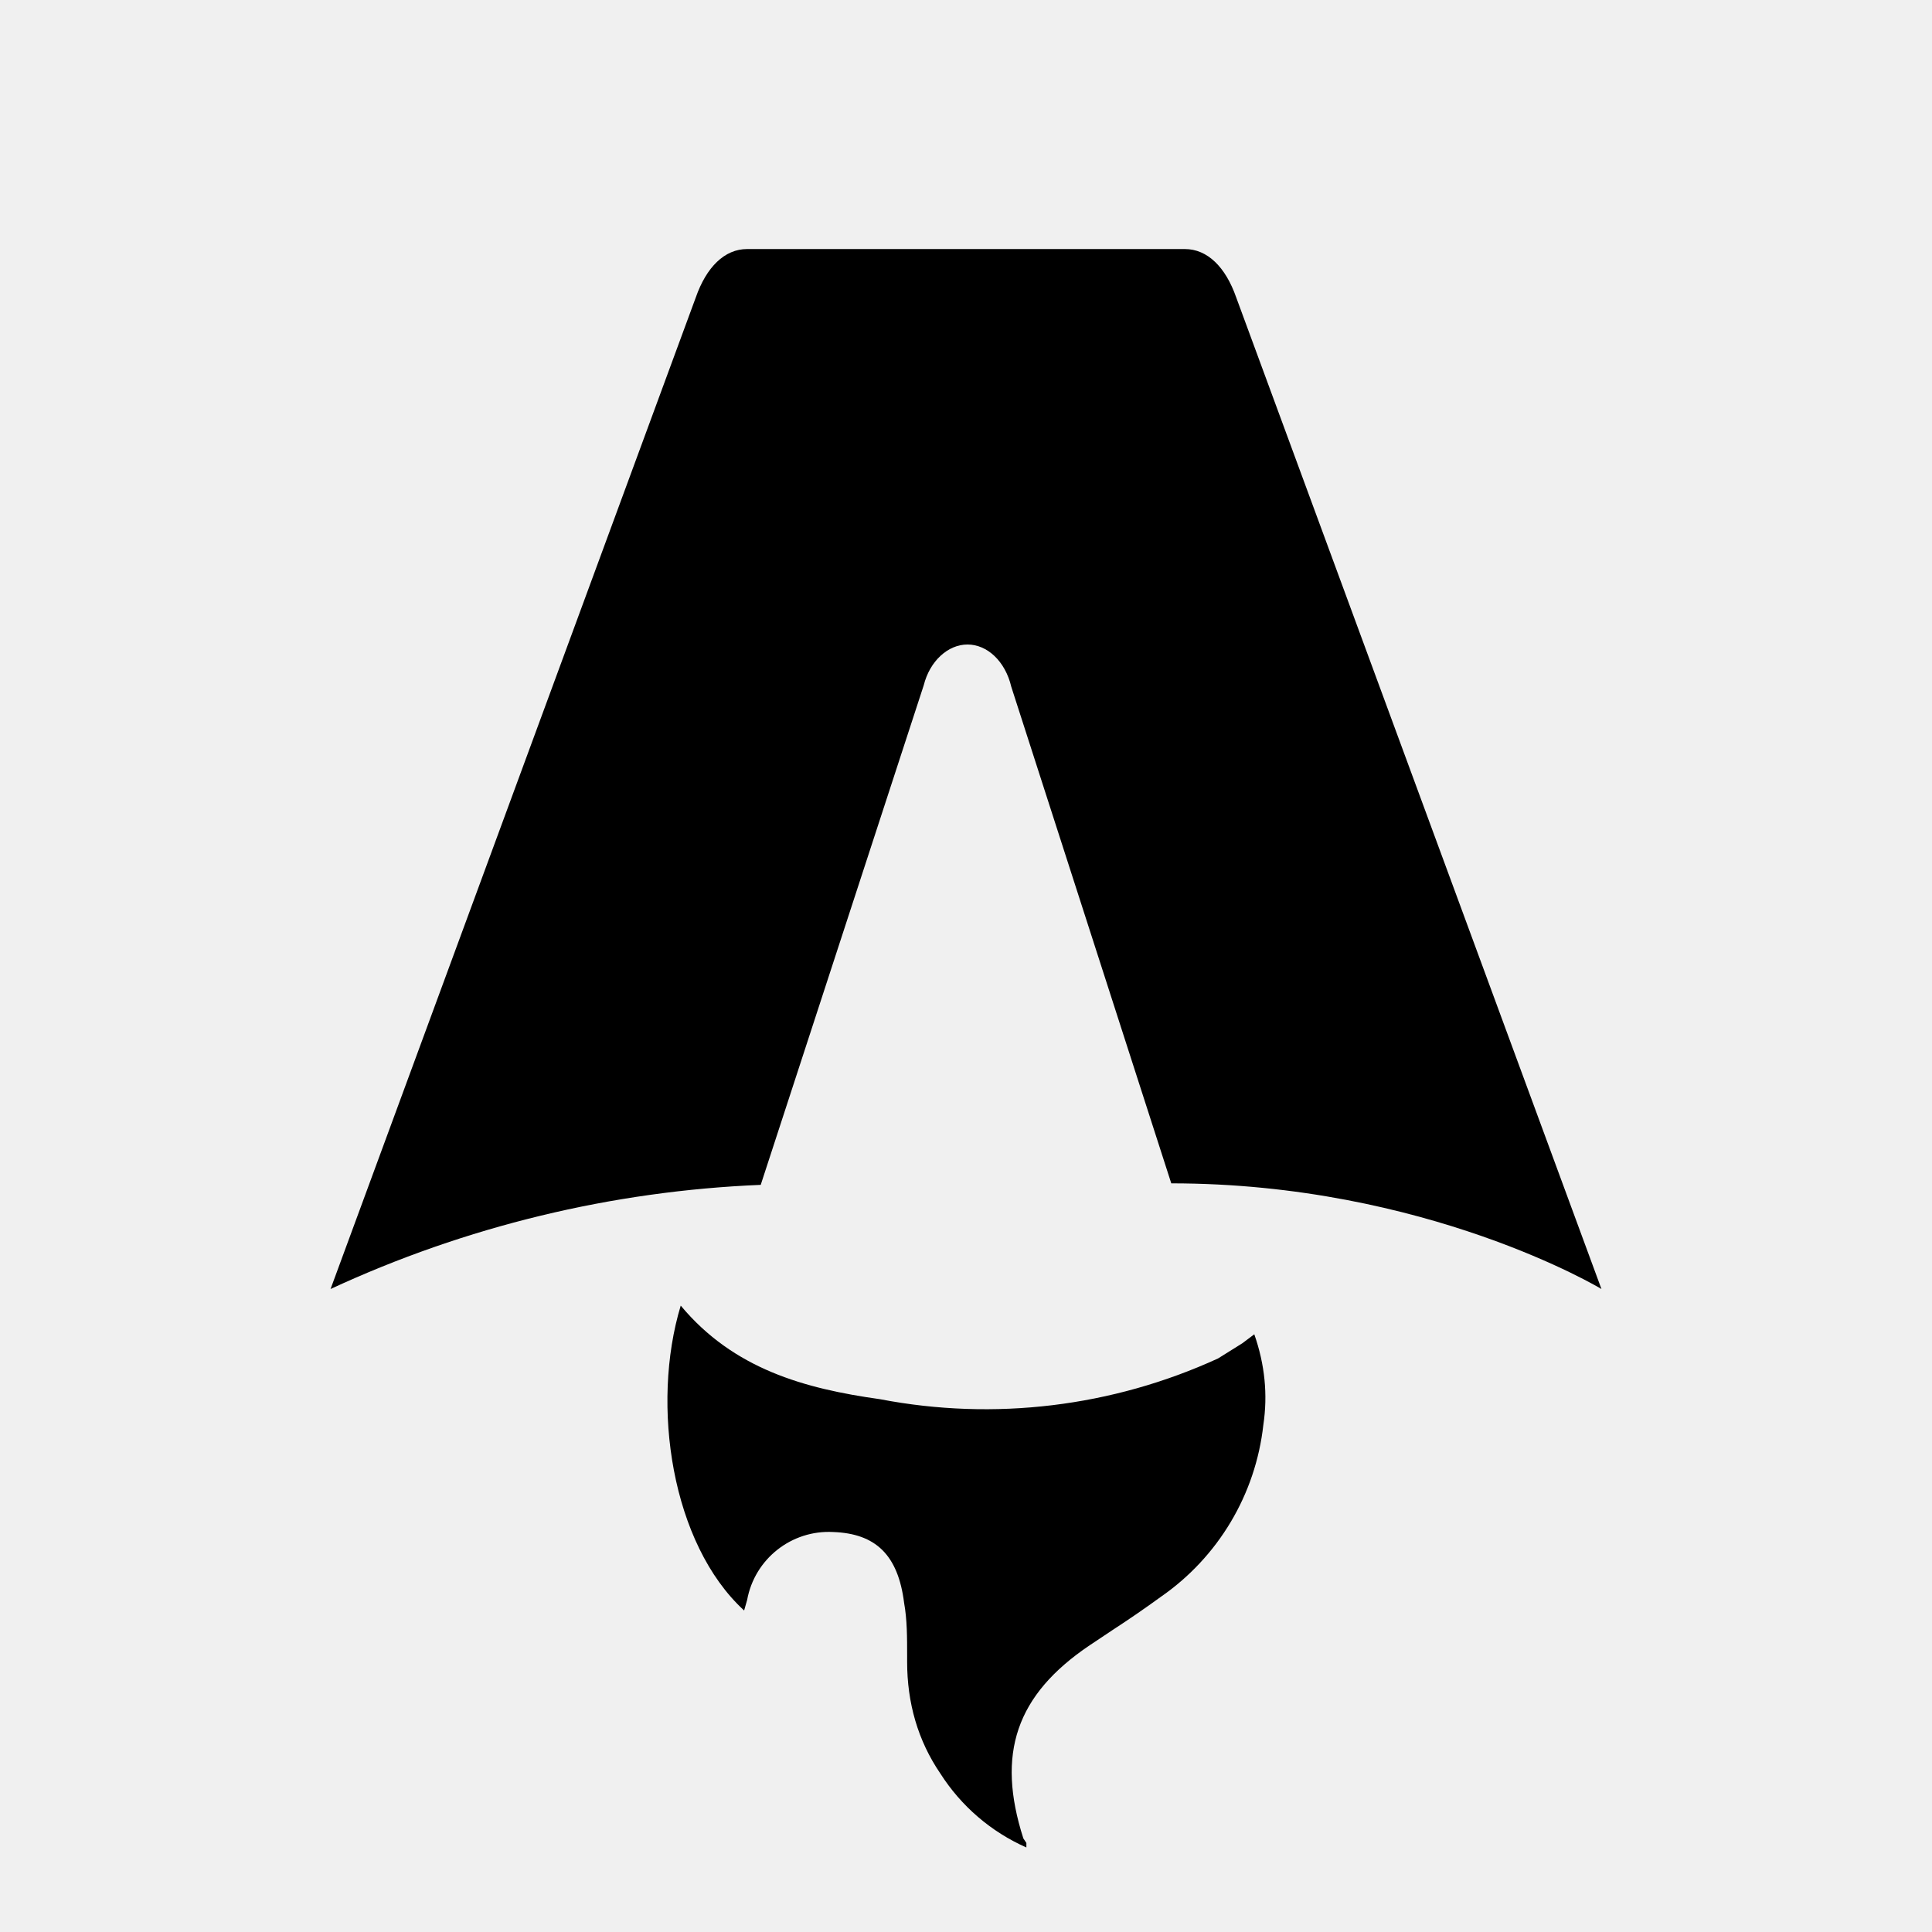
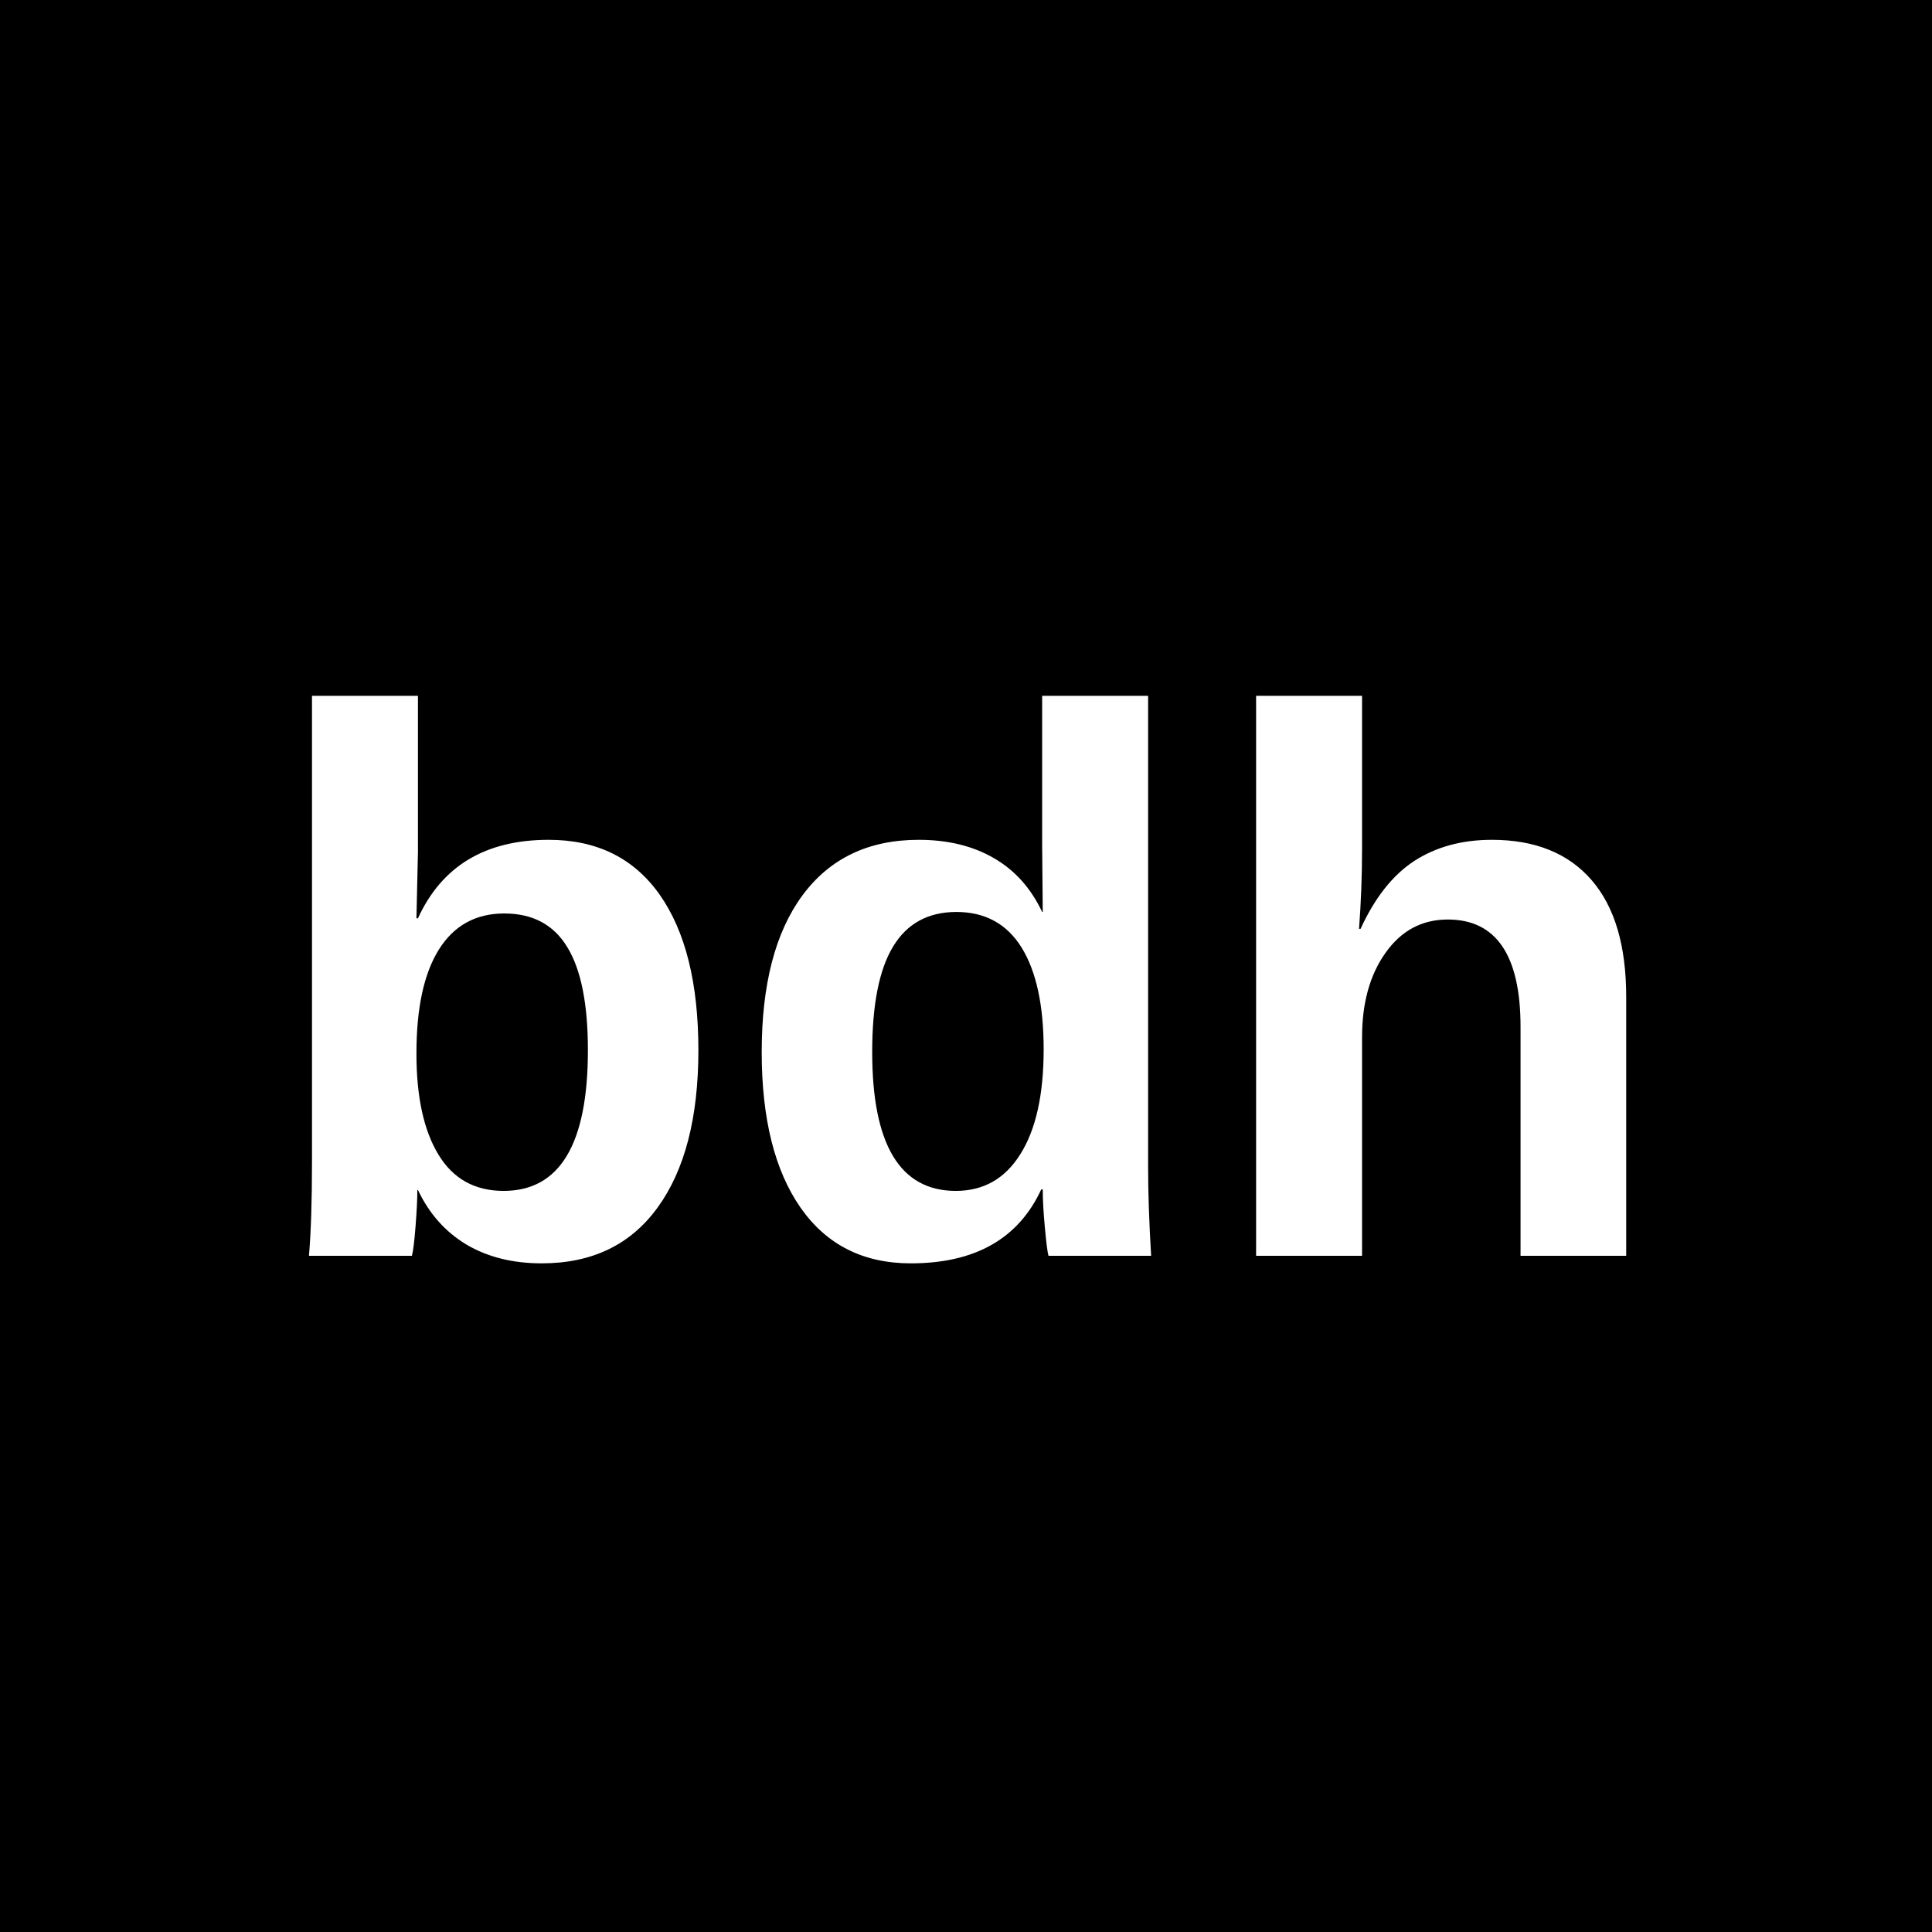
- <svg xmlns="http://www.w3.org/2000/svg" fill="none" viewBox="0 0 128 128">
-   <path d="M50.4 78.5a75.1 75.1 0 0 0-28.5 6.9l24.2-65.7c.7-2 1.9-3.2 3.4-3.2h29c1.5 0 2.7 1.2 3.4 3.2l24.2 65.7s-11.6-7-28.5-7L67 45.5c-.4-1.7-1.6-2.8-2.9-2.8-1.3 0-2.5 1.1-2.9 2.7L50.4 78.5Zm-1.1 28.2Zm-4.2-20.2c-2 6.6-.6 15.8 4.2 20.2a17.5 17.5 0 0 1 .2-.7 5.5 5.5 0 0 1 5.7-4.5c2.8.1 4.3 1.5 4.7 4.7.2 1.1.2 2.3.2 3.5v.4c0 2.7.7 5.2 2.2 7.4a13 13 0 0 0 5.7 4.9v-.3l-.2-.3c-1.8-5.6-.5-9.5 4.4-12.8l1.5-1a73 73 0 0 0 3.2-2.2 16 16 0 0 0 6.8-11.4c.3-2 .1-4-.6-6l-.8.6-1.6 1a37 37 0 0 1-22.4 2.7c-5-.7-9.7-2-13.2-6.2Z" />
-   <style>
-         path { fill: #000; }
-         @media (prefers-color-scheme: dark) {
-             path { fill: #FFF; }
-         }
-     </style>
+ <svg xmlns="http://www.w3.org/2000/svg" viewBox="0 0 100 100">
+   <rect width="100" height="100" fill="black" />
+   <text x="50" y="65" font-family="Arial" font-size="40" fill="white" text-anchor="middle" style="font-weight: bold;">bdh</text>
</svg>
